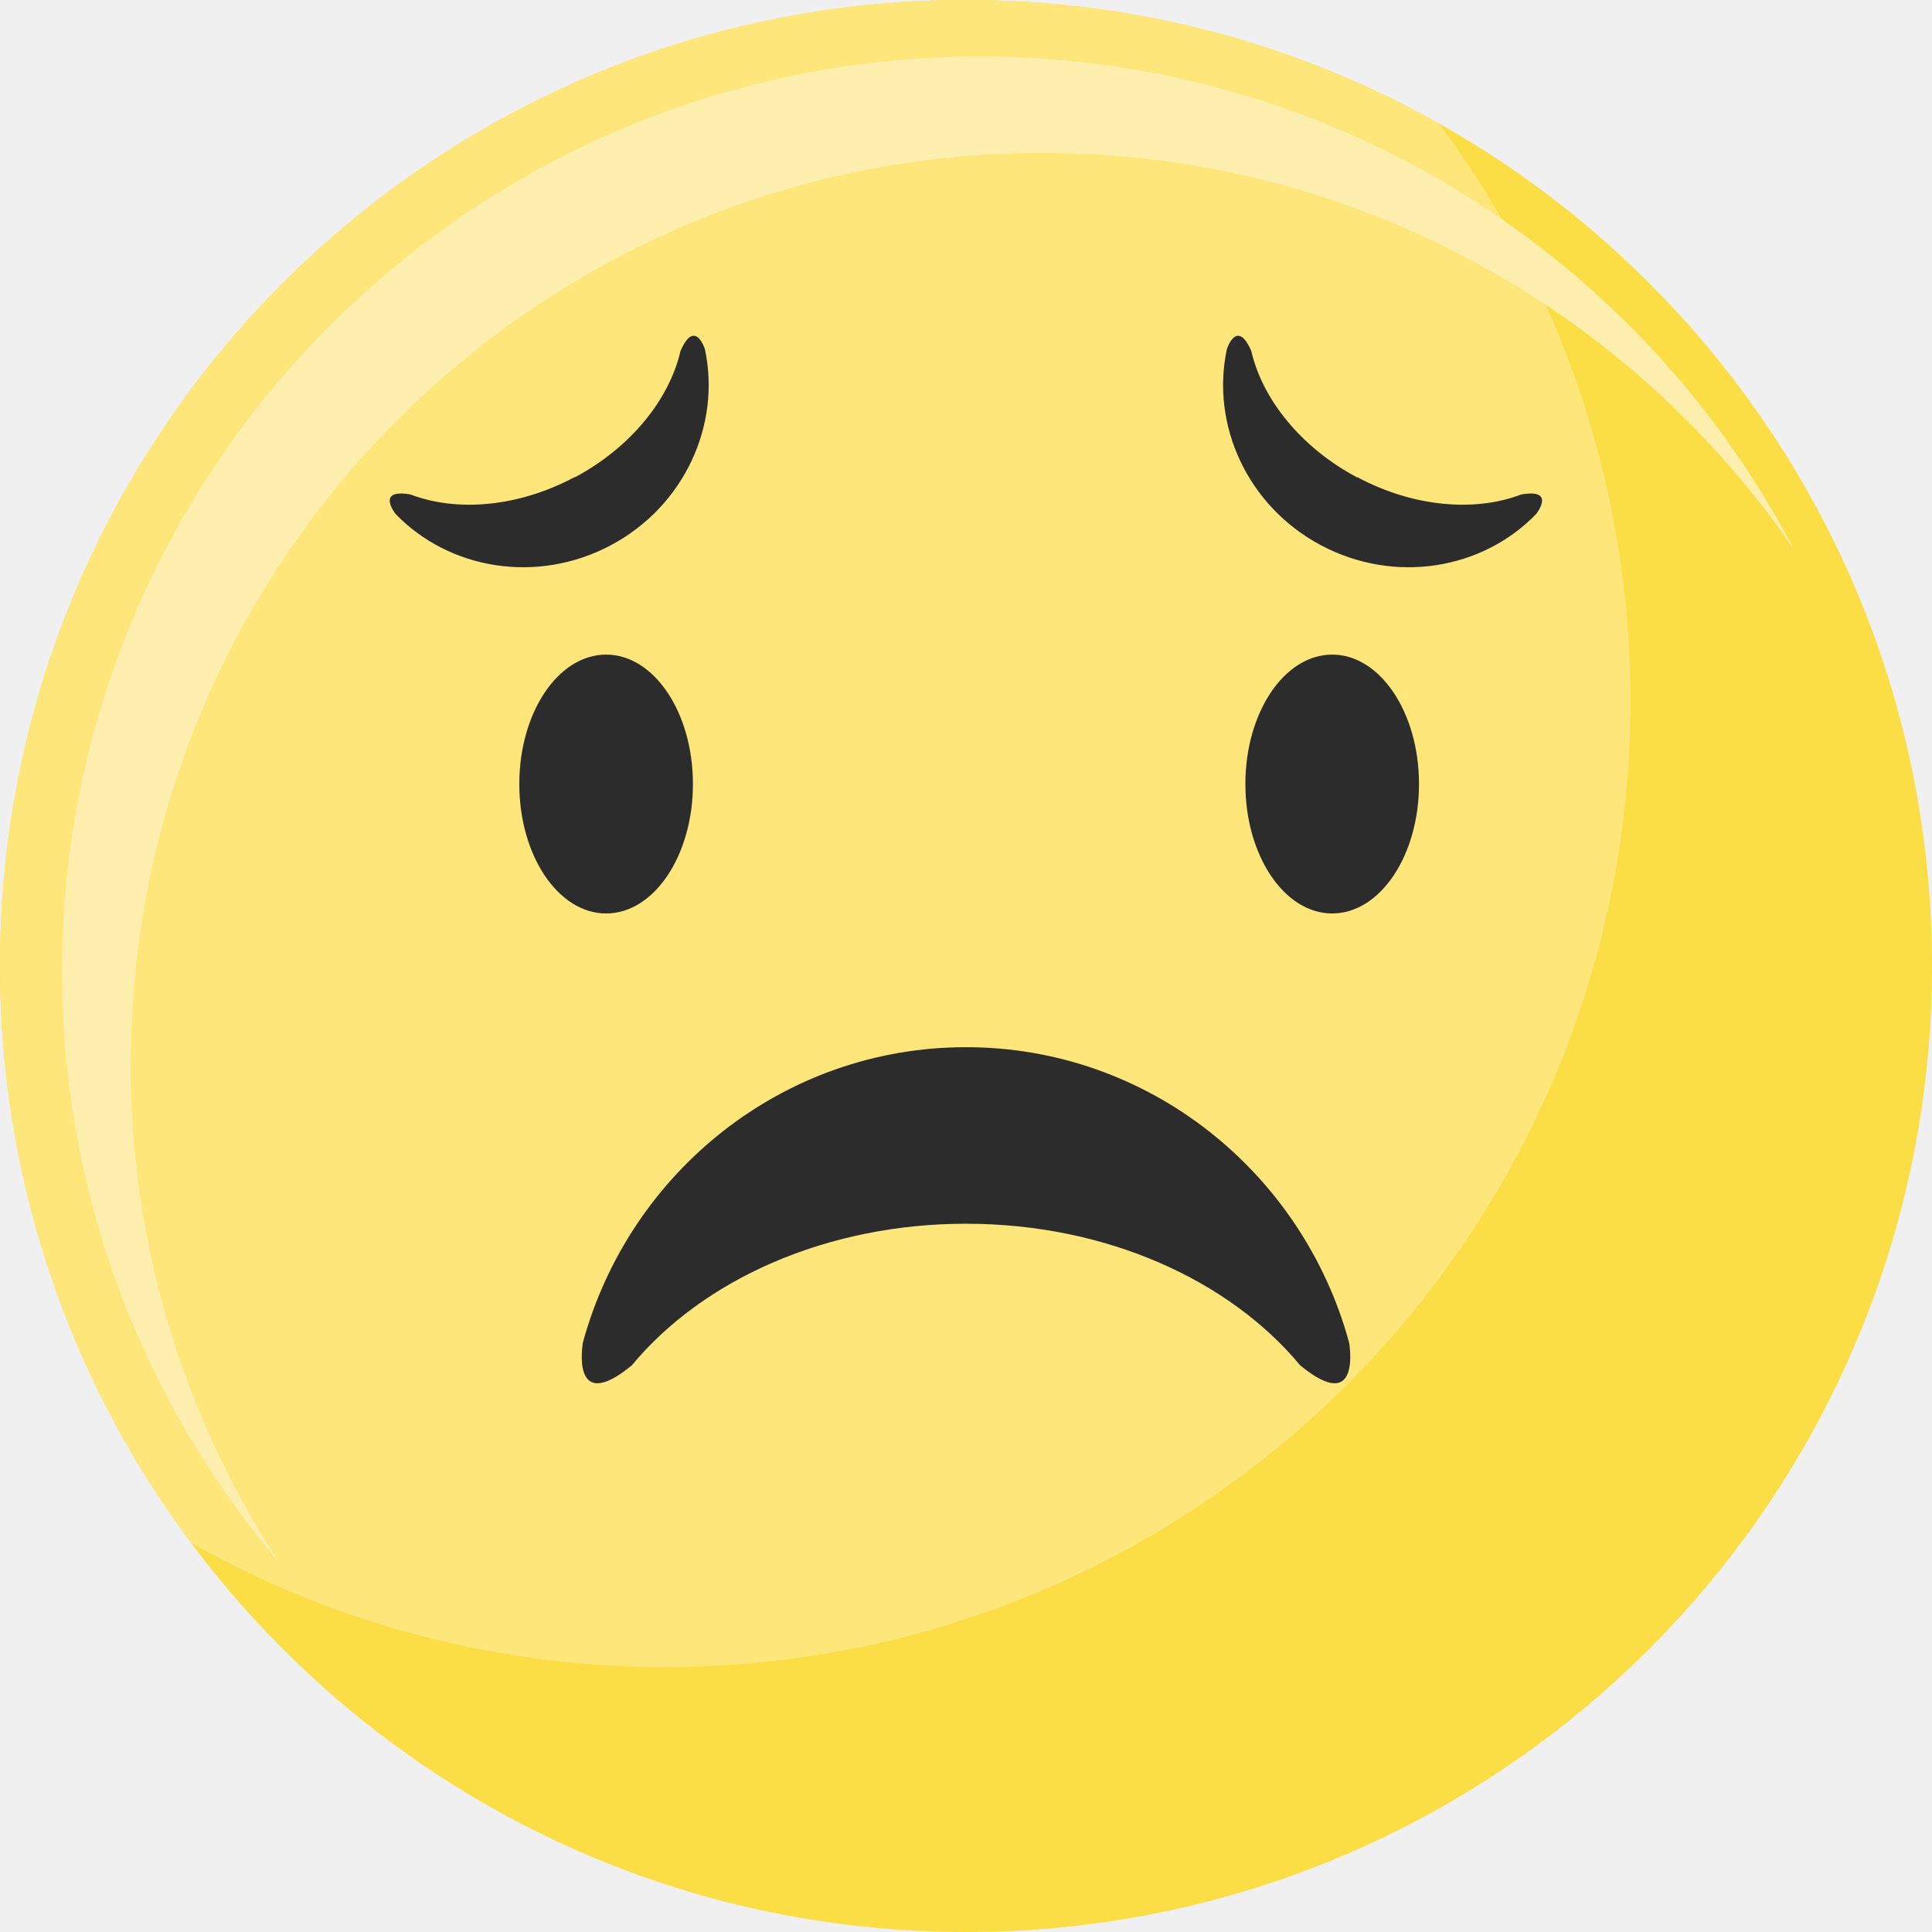
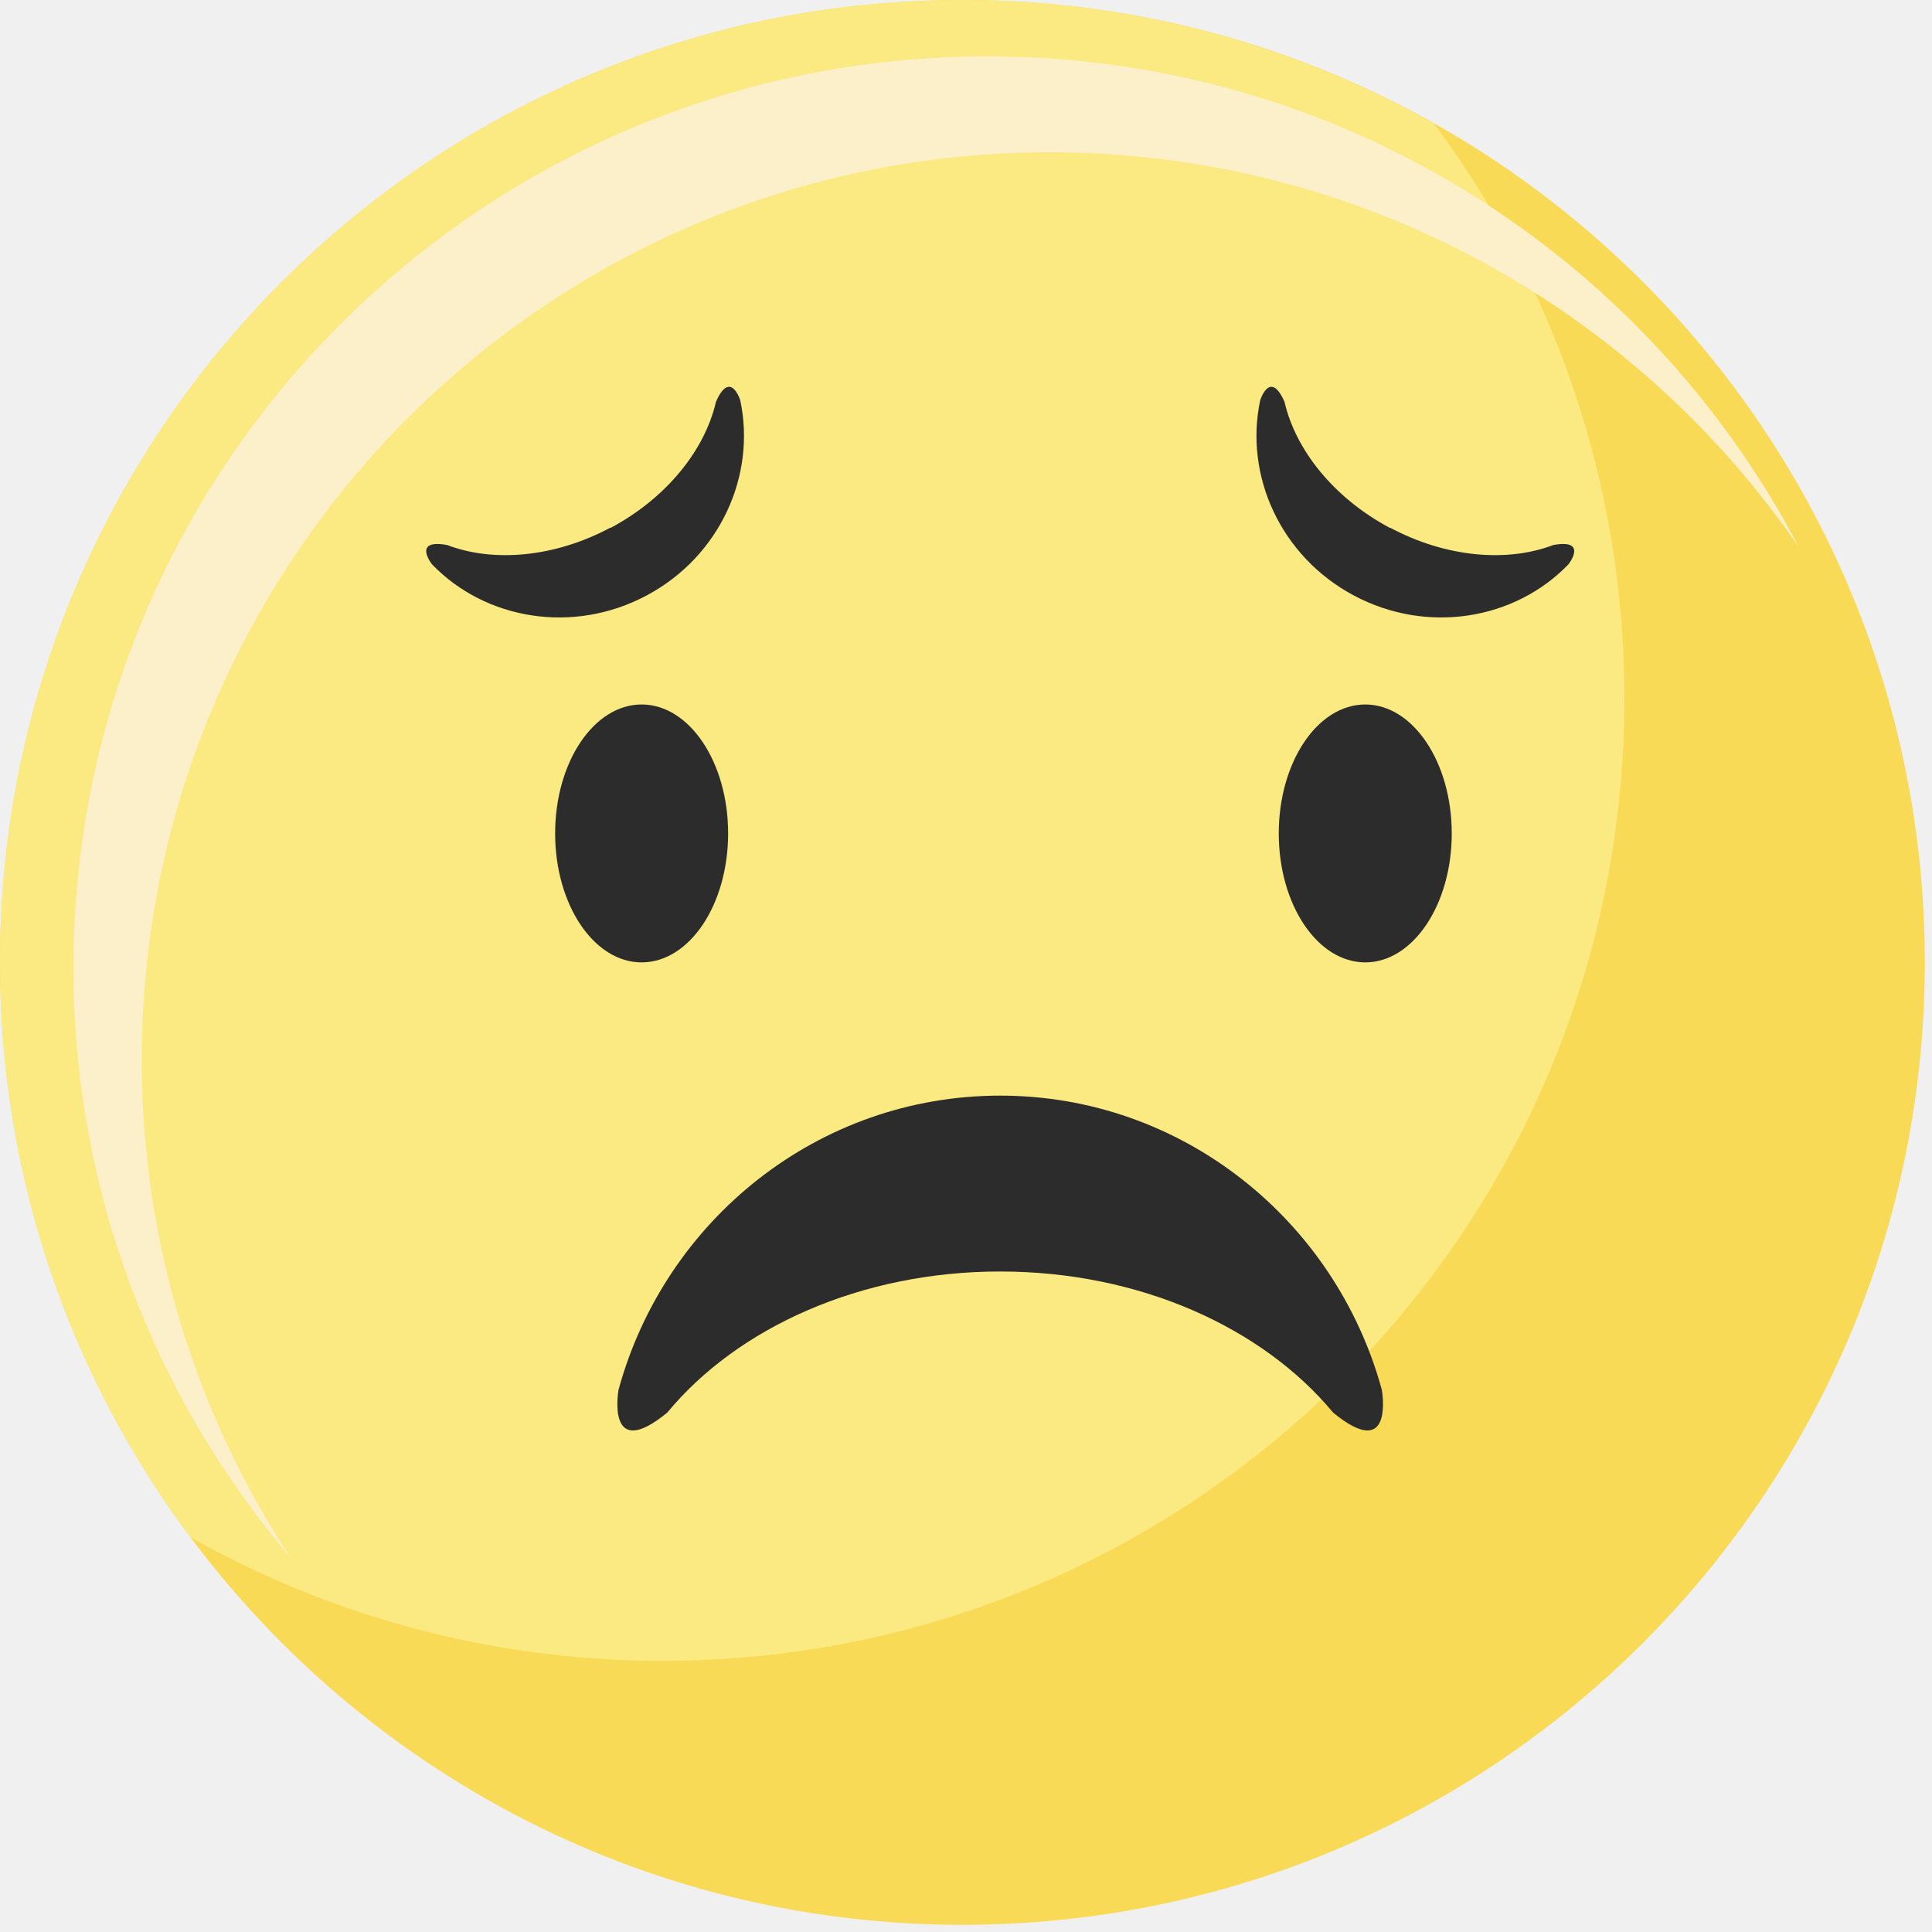
- <svg xmlns="http://www.w3.org/2000/svg" id="emoji2" viewBox="0 0 85.68 85.68">
+ <svg xmlns="http://www.w3.org/2000/svg" width="86" height="86" viewBox="0 0 86 86" fill="none">
+   <g clip-path="url(#clip0_10792_358)">
+     <path d="M42.84 85.68C66.5 85.68 85.68 66.5 85.68 42.84C85.68 19.18 66.5 0 42.84 0C19.18 0 0 19.18 0 42.84C0 66.5 19.18 85.68 42.84 85.68Z" fill="#F9DA57" />
+     <path d="M0 42.84C0 52.44 3.16 61.29 8.48 68.43C14.68 71.92 21.84 73.93 29.47 73.93C53.13 73.93 72.31 54.75 72.31 31.09C72.31 21.49 69.15 12.64 63.83 5.5C57.63 2.01 50.47 0 42.84 0C19.18 0 0 19.18 0 42.84Z" fill="#FBE981" />
+     <path d="M6.31 47.19C6.31 24.87 24.41 6.78 46.73 6.78C60.569 6.78 72.779 13.74 80.07 24.35C73.269 11.38 59.66 2.51 43.969 2.51C21.489 2.51 3.27 20.68 3.27 43.09C3.27 53.08 6.9 62.22 12.899 69.29C8.74 62.94 6.31 55.35 6.31 47.19Z" fill="#FCF0CA" />
+     <path d="M28.561 42.839C30.687 42.839 32.411 40.27 32.411 37.099C32.411 33.929 30.687 31.359 28.561 31.359C26.435 31.359 24.711 33.929 24.711 37.099C24.711 40.27 26.435 42.839 28.561 42.839Z" fill="#2C2C2C" />
+     <path d="M60.772 42.839C62.898 42.839 64.622 40.27 64.622 37.099C64.622 33.929 62.898 31.359 60.772 31.359C58.646 31.359 56.922 33.929 56.922 37.099C56.922 40.27 58.646 42.839 60.772 42.839Z" fill="#2C2C2C" />
+     <path d="M44.522 56.599C38.301 56.599 32.831 59.099 29.701 62.88C26.951 65.139 27.532 61.87 27.532 61.87C29.591 54.309 36.422 48.77 44.522 48.77C52.621 48.77 59.452 54.319 61.511 61.87C61.511 61.87 62.092 65.139 59.342 62.88C56.202 59.099 50.742 56.599 44.522 56.599Z" fill="#2C2C2C" />
+     <path d="M61.878 23.489C64.388 24.829 67.108 25.039 69.148 24.259C70.718 23.979 69.818 25.119 69.818 25.119C67.438 27.589 63.538 28.249 60.268 26.509C56.998 24.769 55.378 21.159 56.098 17.809C56.098 17.809 56.538 16.429 57.178 17.889C57.668 20.019 59.358 22.159 61.868 23.499L61.878 23.489Z" fill="#2C2C2C" />
+     <path d="M27.169 23.489C24.659 24.829 21.939 25.039 19.899 24.259C18.329 23.979 19.229 25.119 19.229 25.119C21.609 27.589 25.509 28.249 28.779 26.509C32.049 24.769 33.669 21.159 32.949 17.809C32.949 17.809 32.509 16.429 31.869 17.889C31.379 20.019 29.689 22.159 27.179 23.499L27.169 23.489Z" fill="#2C2C2C" />
+   </g>
  <defs>
-     <style>
-             .cls-1{fill:#2c2c2c;}.cls-1,.cls-2,.cls-3,.cls-4{stroke-width:0px;}.cls-2{fill:#fee67b;}.cls-3{fill:#ffefaf;}.cls-4{fill:#fbdd45;}</style>
+     <clipPath id="clip0_10792_358">
+       <rect width="85.68" height="85.68" fill="white" />
+     </clipPath>
  </defs>
-   <g id="Layer_1-2">
-     <circle class="cls-4" cx="42.84" cy="42.84" r="42.84" />
-     <path class="cls-2" d="m0,42.84c0,9.6,3.16,18.45,8.48,25.59,6.2,3.49,13.36,5.5,20.99,5.5,23.66,0,42.84-19.18,42.84-42.84,0-9.6-3.16-18.45-8.48-25.59-6.2-3.49-13.36-5.5-20.99-5.5C19.18,0,0,19.18,0,42.84Z" />
-     <path class="cls-3" d="m5.8,47.19C5.8,24.87,23.89,6.78,46.21,6.78c13.84,0,26.05,6.96,33.34,17.57C72.76,11.38,59.15,2.51,43.45,2.51,20.98,2.51,2.75,20.68,2.75,43.09c0,9.99,3.63,19.13,9.63,26.2-4.16-6.35-6.59-13.94-6.59-22.1Z" />
-     <ellipse class="cls-1" cx="26.88" cy="34.77" rx="3.85" ry="5.74" />
-     <ellipse class="cls-1" cx="59.08" cy="34.77" rx="3.85" ry="5.74" />
-     <path class="cls-1" d="m42.84,54.27c-6.22,0-11.69,2.5-14.82,6.28-2.75,2.26-2.17-1.01-2.17-1.01,2.06-7.56,8.89-13.1,16.99-13.1,8.1,0,14.93,5.55,16.99,13.1,0,0,.58,3.27-2.17,1.01-3.14-3.78-8.6-6.28-14.82-6.28Z" />
-     <path class="cls-1" d="m60.19,21.16c2.51,1.34,5.23,1.55,7.27.77,1.57-.28.67.86.67.86-2.38,2.47-6.28,3.13-9.55,1.39-3.27-1.74-4.89-5.35-4.17-8.7,0,0,.44-1.38,1.08.08.49,2.13,2.18,4.27,4.69,5.61Z" />
-     <path class="cls-1" d="m25.48,21.16c-2.51,1.34-5.23,1.55-7.27.77-1.57-.28-.67.86-.67.86,2.38,2.47,6.28,3.13,9.55,1.39,3.27-1.74,4.89-5.35,4.17-8.7,0,0-.44-1.38-1.08.08-.49,2.13-2.18,4.27-4.69,5.61Z" />
-   </g>
</svg>
